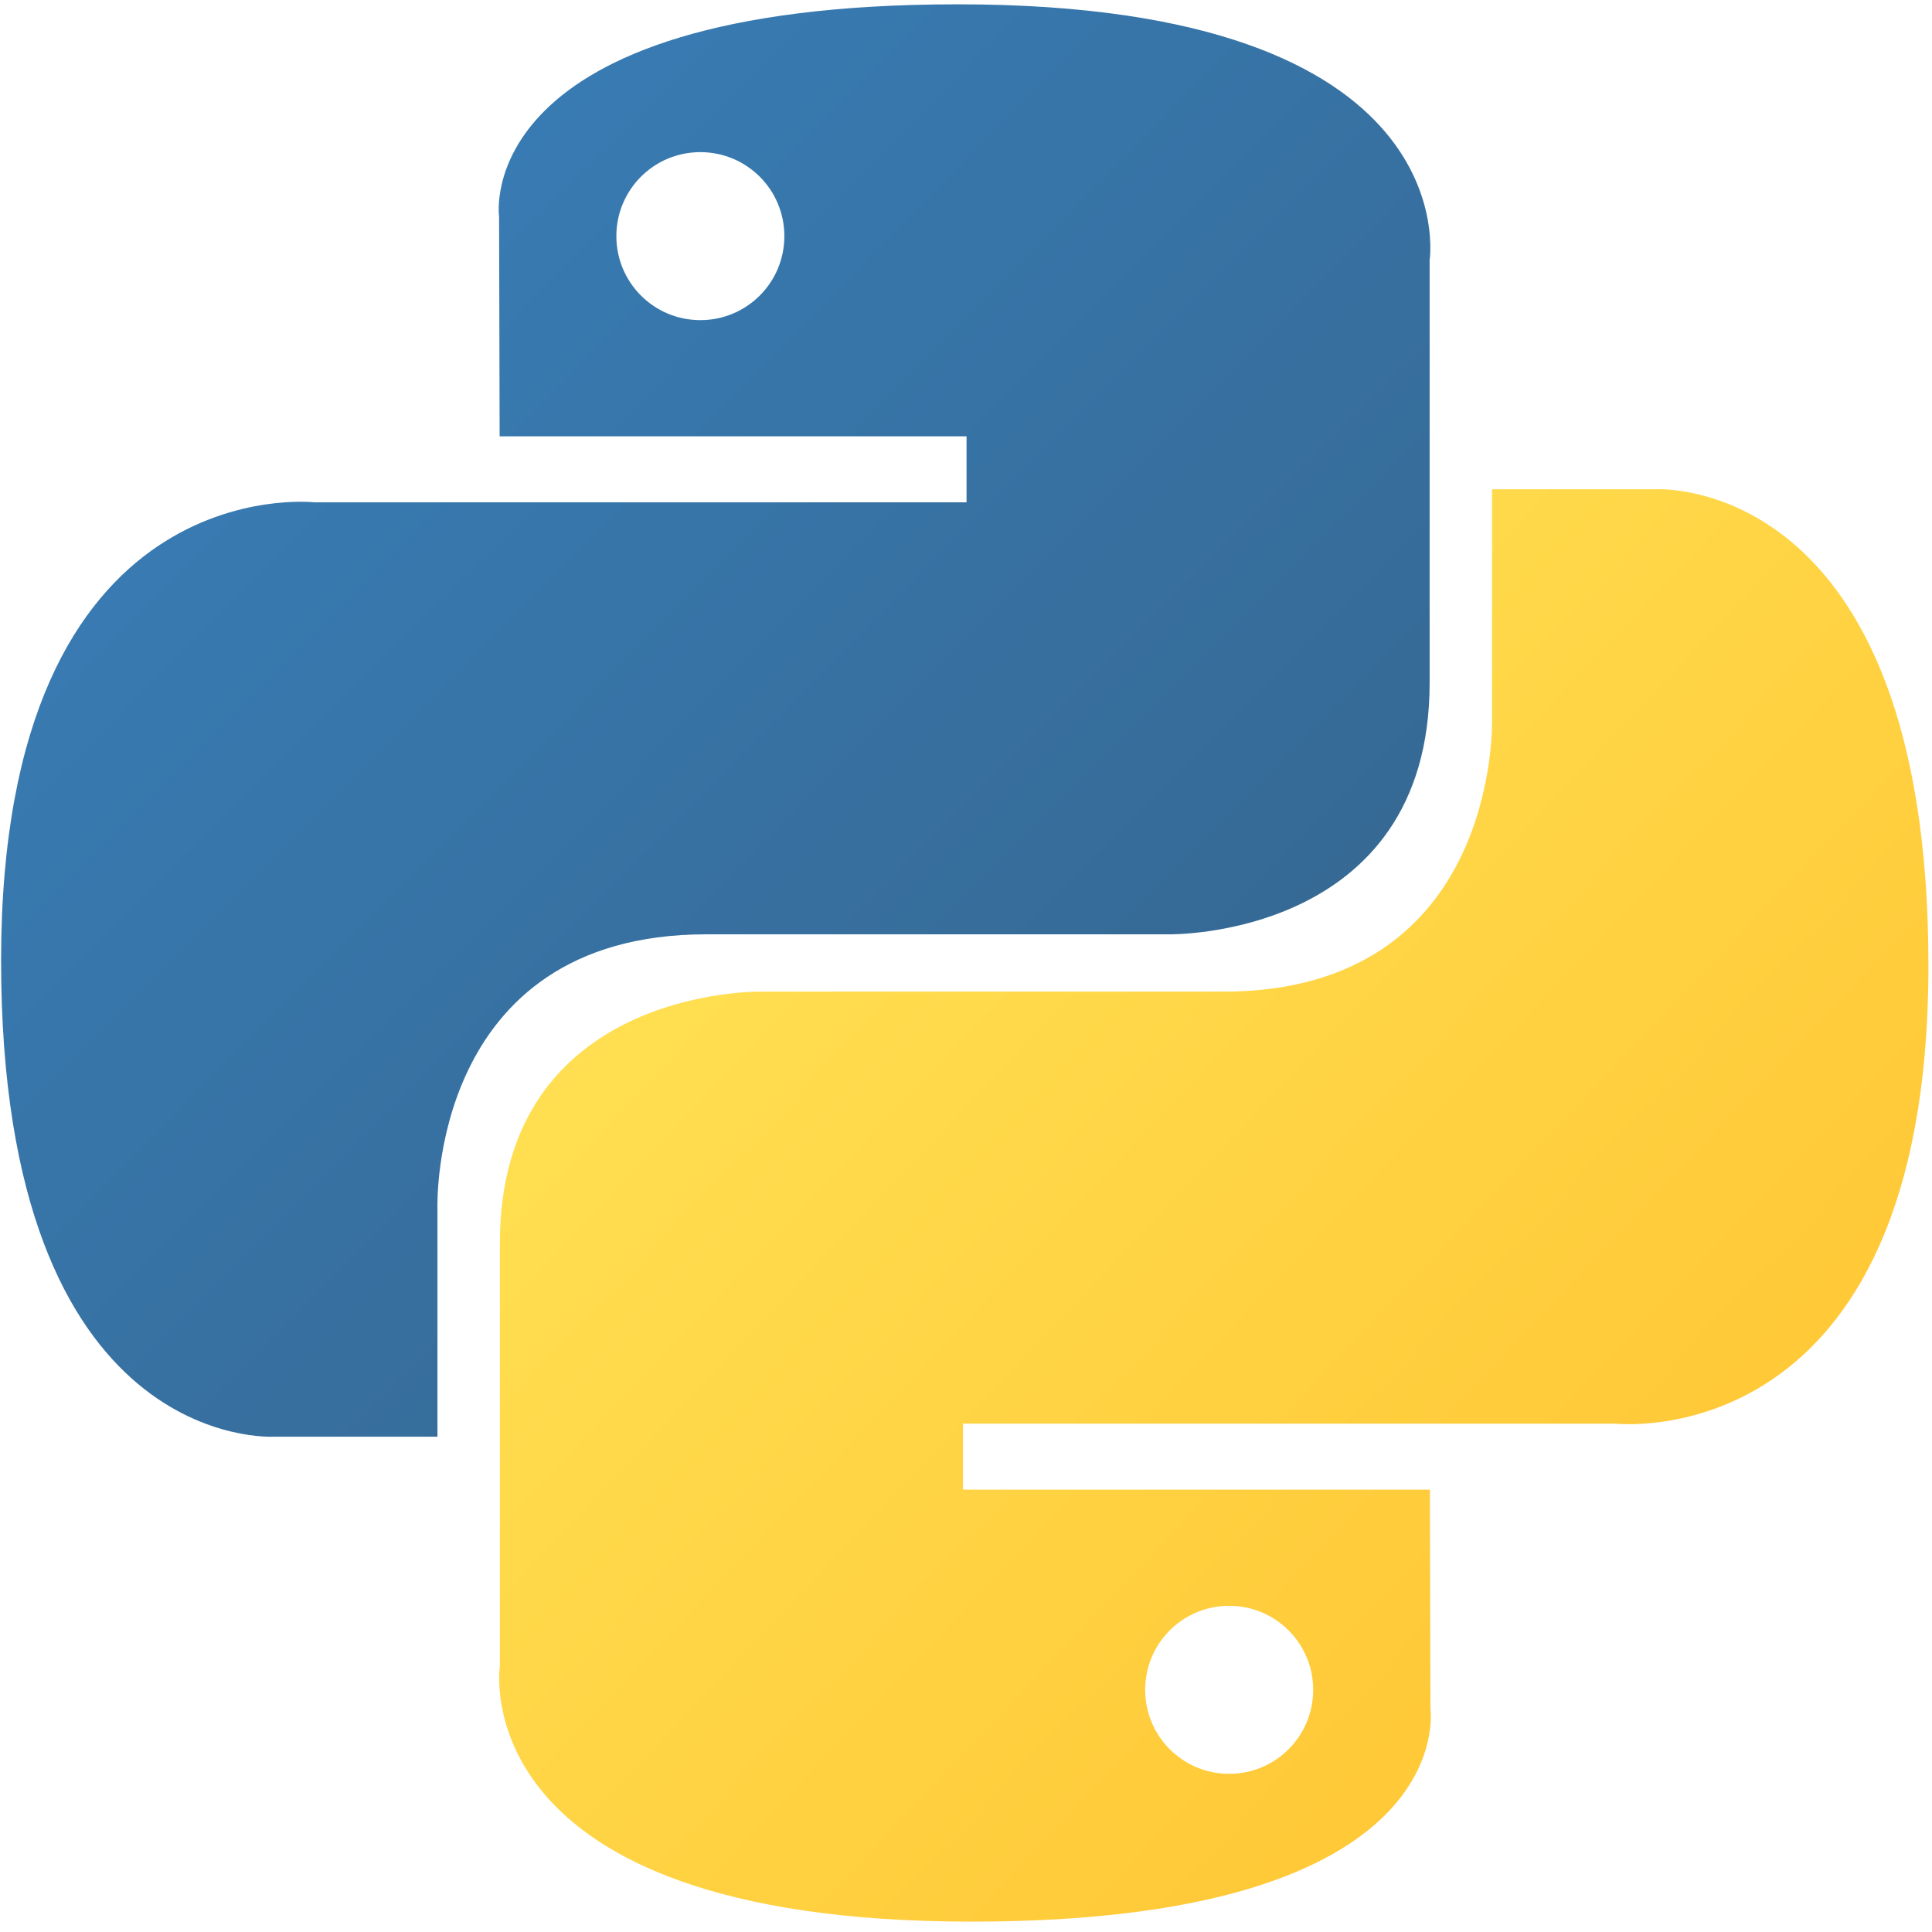
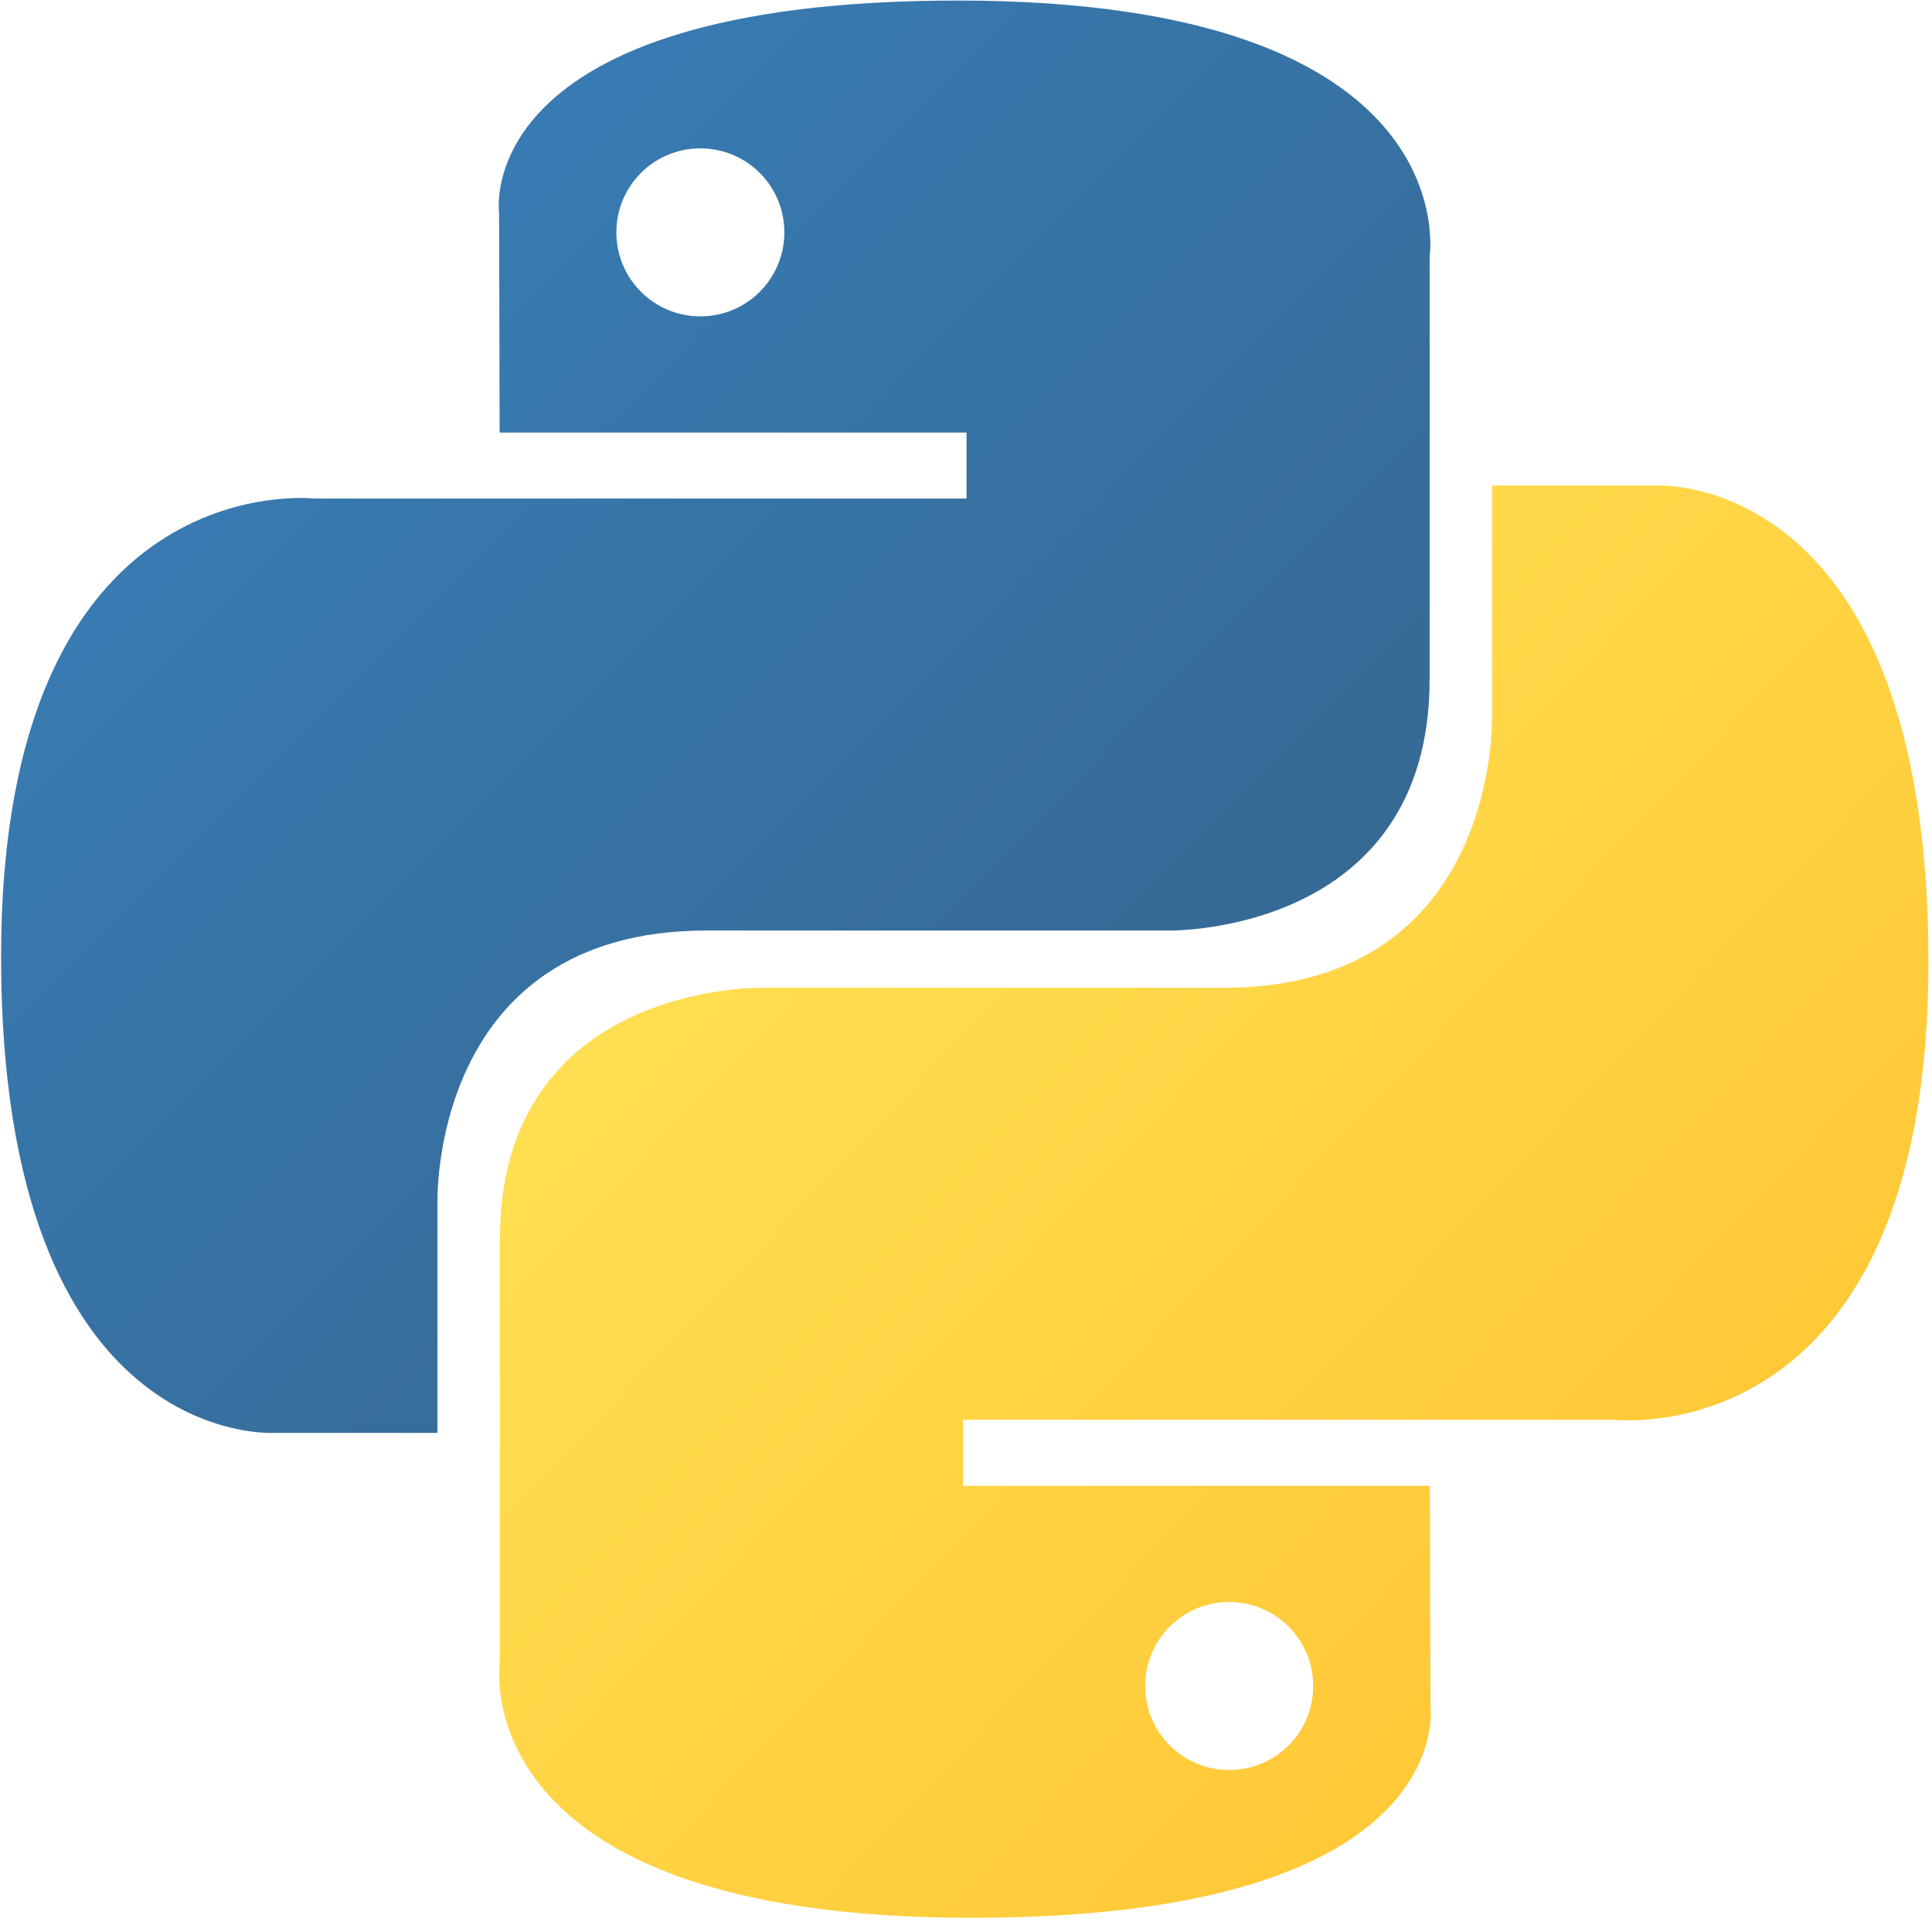
- <svg xmlns="http://www.w3.org/2000/svg" width="70px" height="70px" viewBox="0 0 256 255" version="1.1" preserveAspectRatio="xMidYMid">
+ <svg xmlns="http://www.w3.org/2000/svg" viewBox="0 0 256 255" version="1.1" preserveAspectRatio="xMidYMid">
  <defs>
    <linearGradient x1="12.959%" y1="12.039%" x2="79.639%" y2="78.201%" id="linearGradient-1">
      <stop stop-color="#387EB8" offset="0%" />
      <stop stop-color="#366994" offset="100%" />
    </linearGradient>
    <linearGradient x1="19.128%" y1="20.579%" x2="90.742%" y2="88.429%" id="linearGradient-2">
      <stop stop-color="#FFE052" offset="0%" />
      <stop stop-color="#FFC331" offset="100%" />
    </linearGradient>
  </defs>
  <g>
    <path d="M126.916,0.072 C62.084,0.072 66.132,28.187 66.132,28.187 L66.204,57.315 L128.072,57.315 L128.072,66.06 L41.631,66.06 C41.631,66.06 0.145,61.355 0.145,126.771 C0.145,192.188 36.355,189.868 36.355,189.868 L57.965,189.868 L57.965,159.512 C57.965,159.512 56.8,123.302 93.597,123.302 L154.959,123.302 C154.959,123.302 189.434,123.859 189.434,89.983 L189.434,33.97 C189.434,33.97 194.669,0.072 126.916,0.072 L126.916,0.072 L126.916,0.072 Z M92.802,19.659 C98.957,19.659 103.932,24.634 103.932,30.789 C103.932,36.945 98.957,41.92 92.802,41.92 C86.646,41.92 81.671,36.945 81.671,30.789 C81.671,24.634 86.646,19.659 92.802,19.659 L92.802,19.659 L92.802,19.659 Z" fill="url(#linearGradient-1)" />
    <path d="M128.757,254.126 C193.589,254.126 189.541,226.011 189.541,226.011 L189.469,196.884 L127.601,196.884 L127.601,188.139 L214.042,188.139 C214.042,188.139 255.528,192.844 255.528,127.427 C255.528,62.011 219.318,64.331 219.318,64.331 L197.708,64.331 L197.708,94.686 C197.708,94.686 198.873,130.896 162.076,130.896 L100.714,130.896 C100.714,130.896 66.239,130.339 66.239,164.215 L66.239,220.229 C66.239,220.229 61.004,254.126 128.757,254.126 L128.757,254.126 L128.757,254.126 Z M162.871,234.54 C156.716,234.54 151.741,229.565 151.741,223.409 C151.741,217.254 156.716,212.279 162.871,212.279 C169.027,212.279 174.002,217.254 174.002,223.409 C174.002,229.565 169.027,234.54 162.871,234.54 L162.871,234.54 L162.871,234.54 Z" fill="url(#linearGradient-2)" />
  </g>
</svg>
